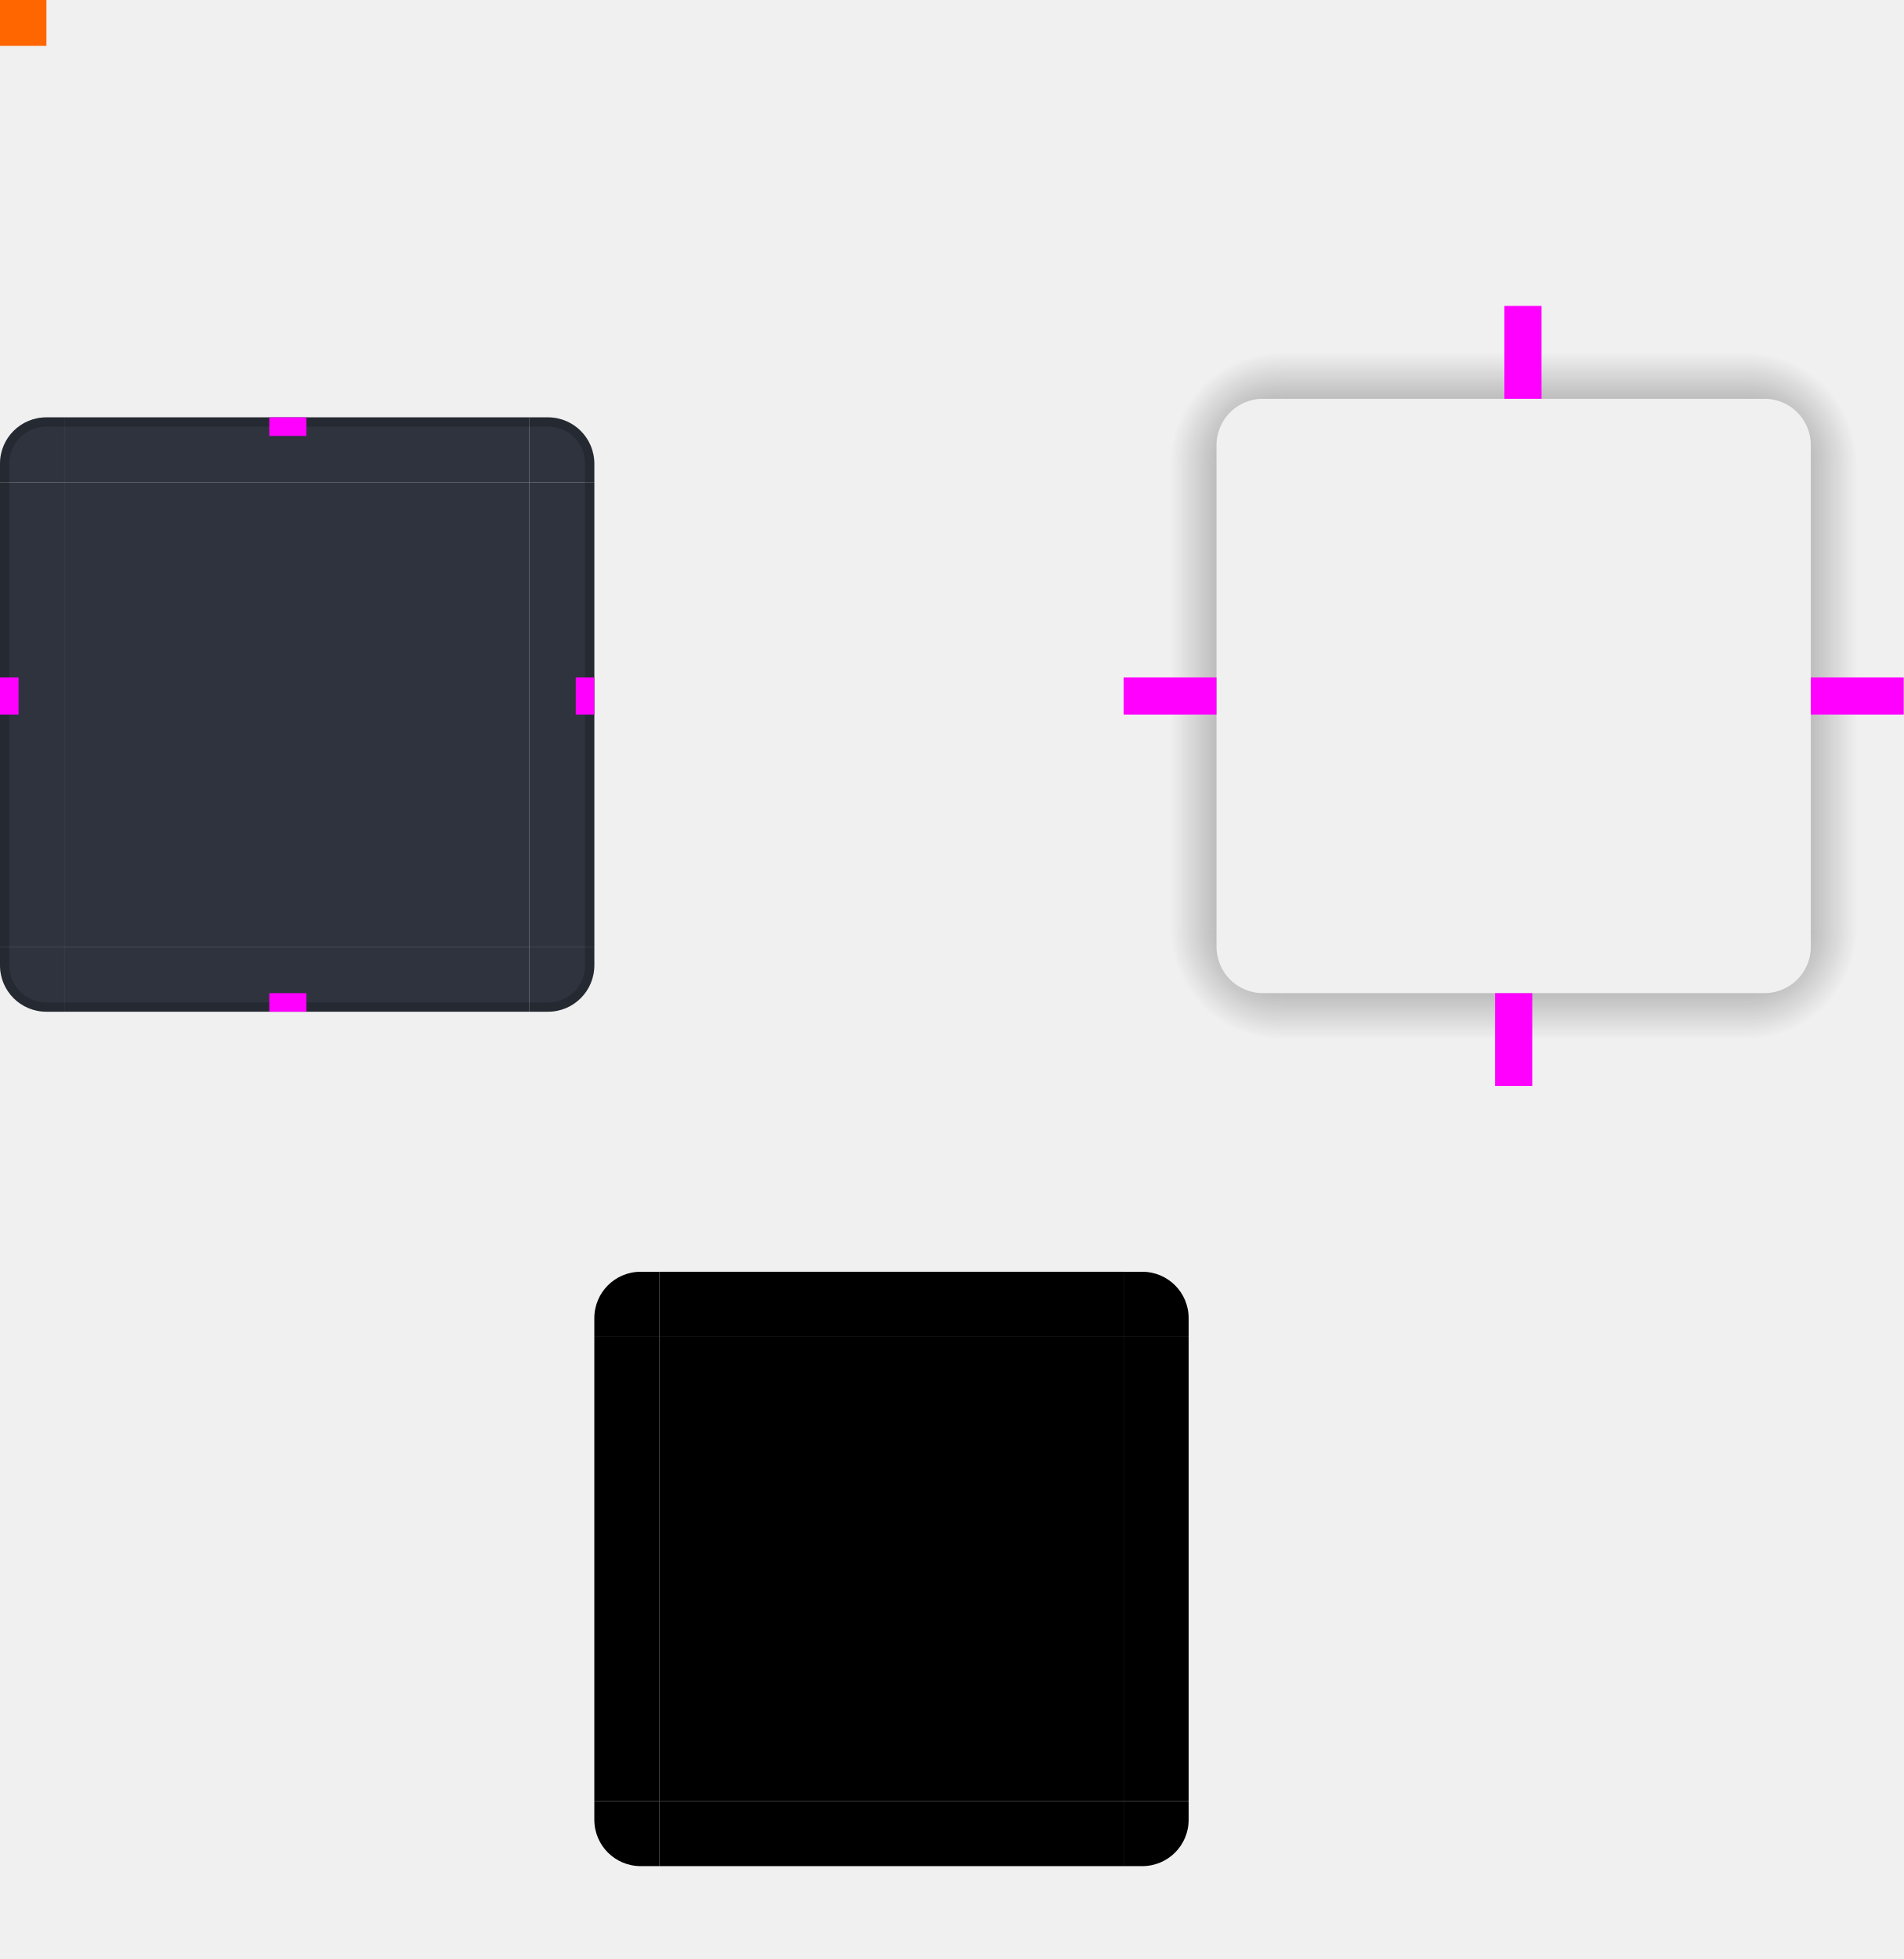
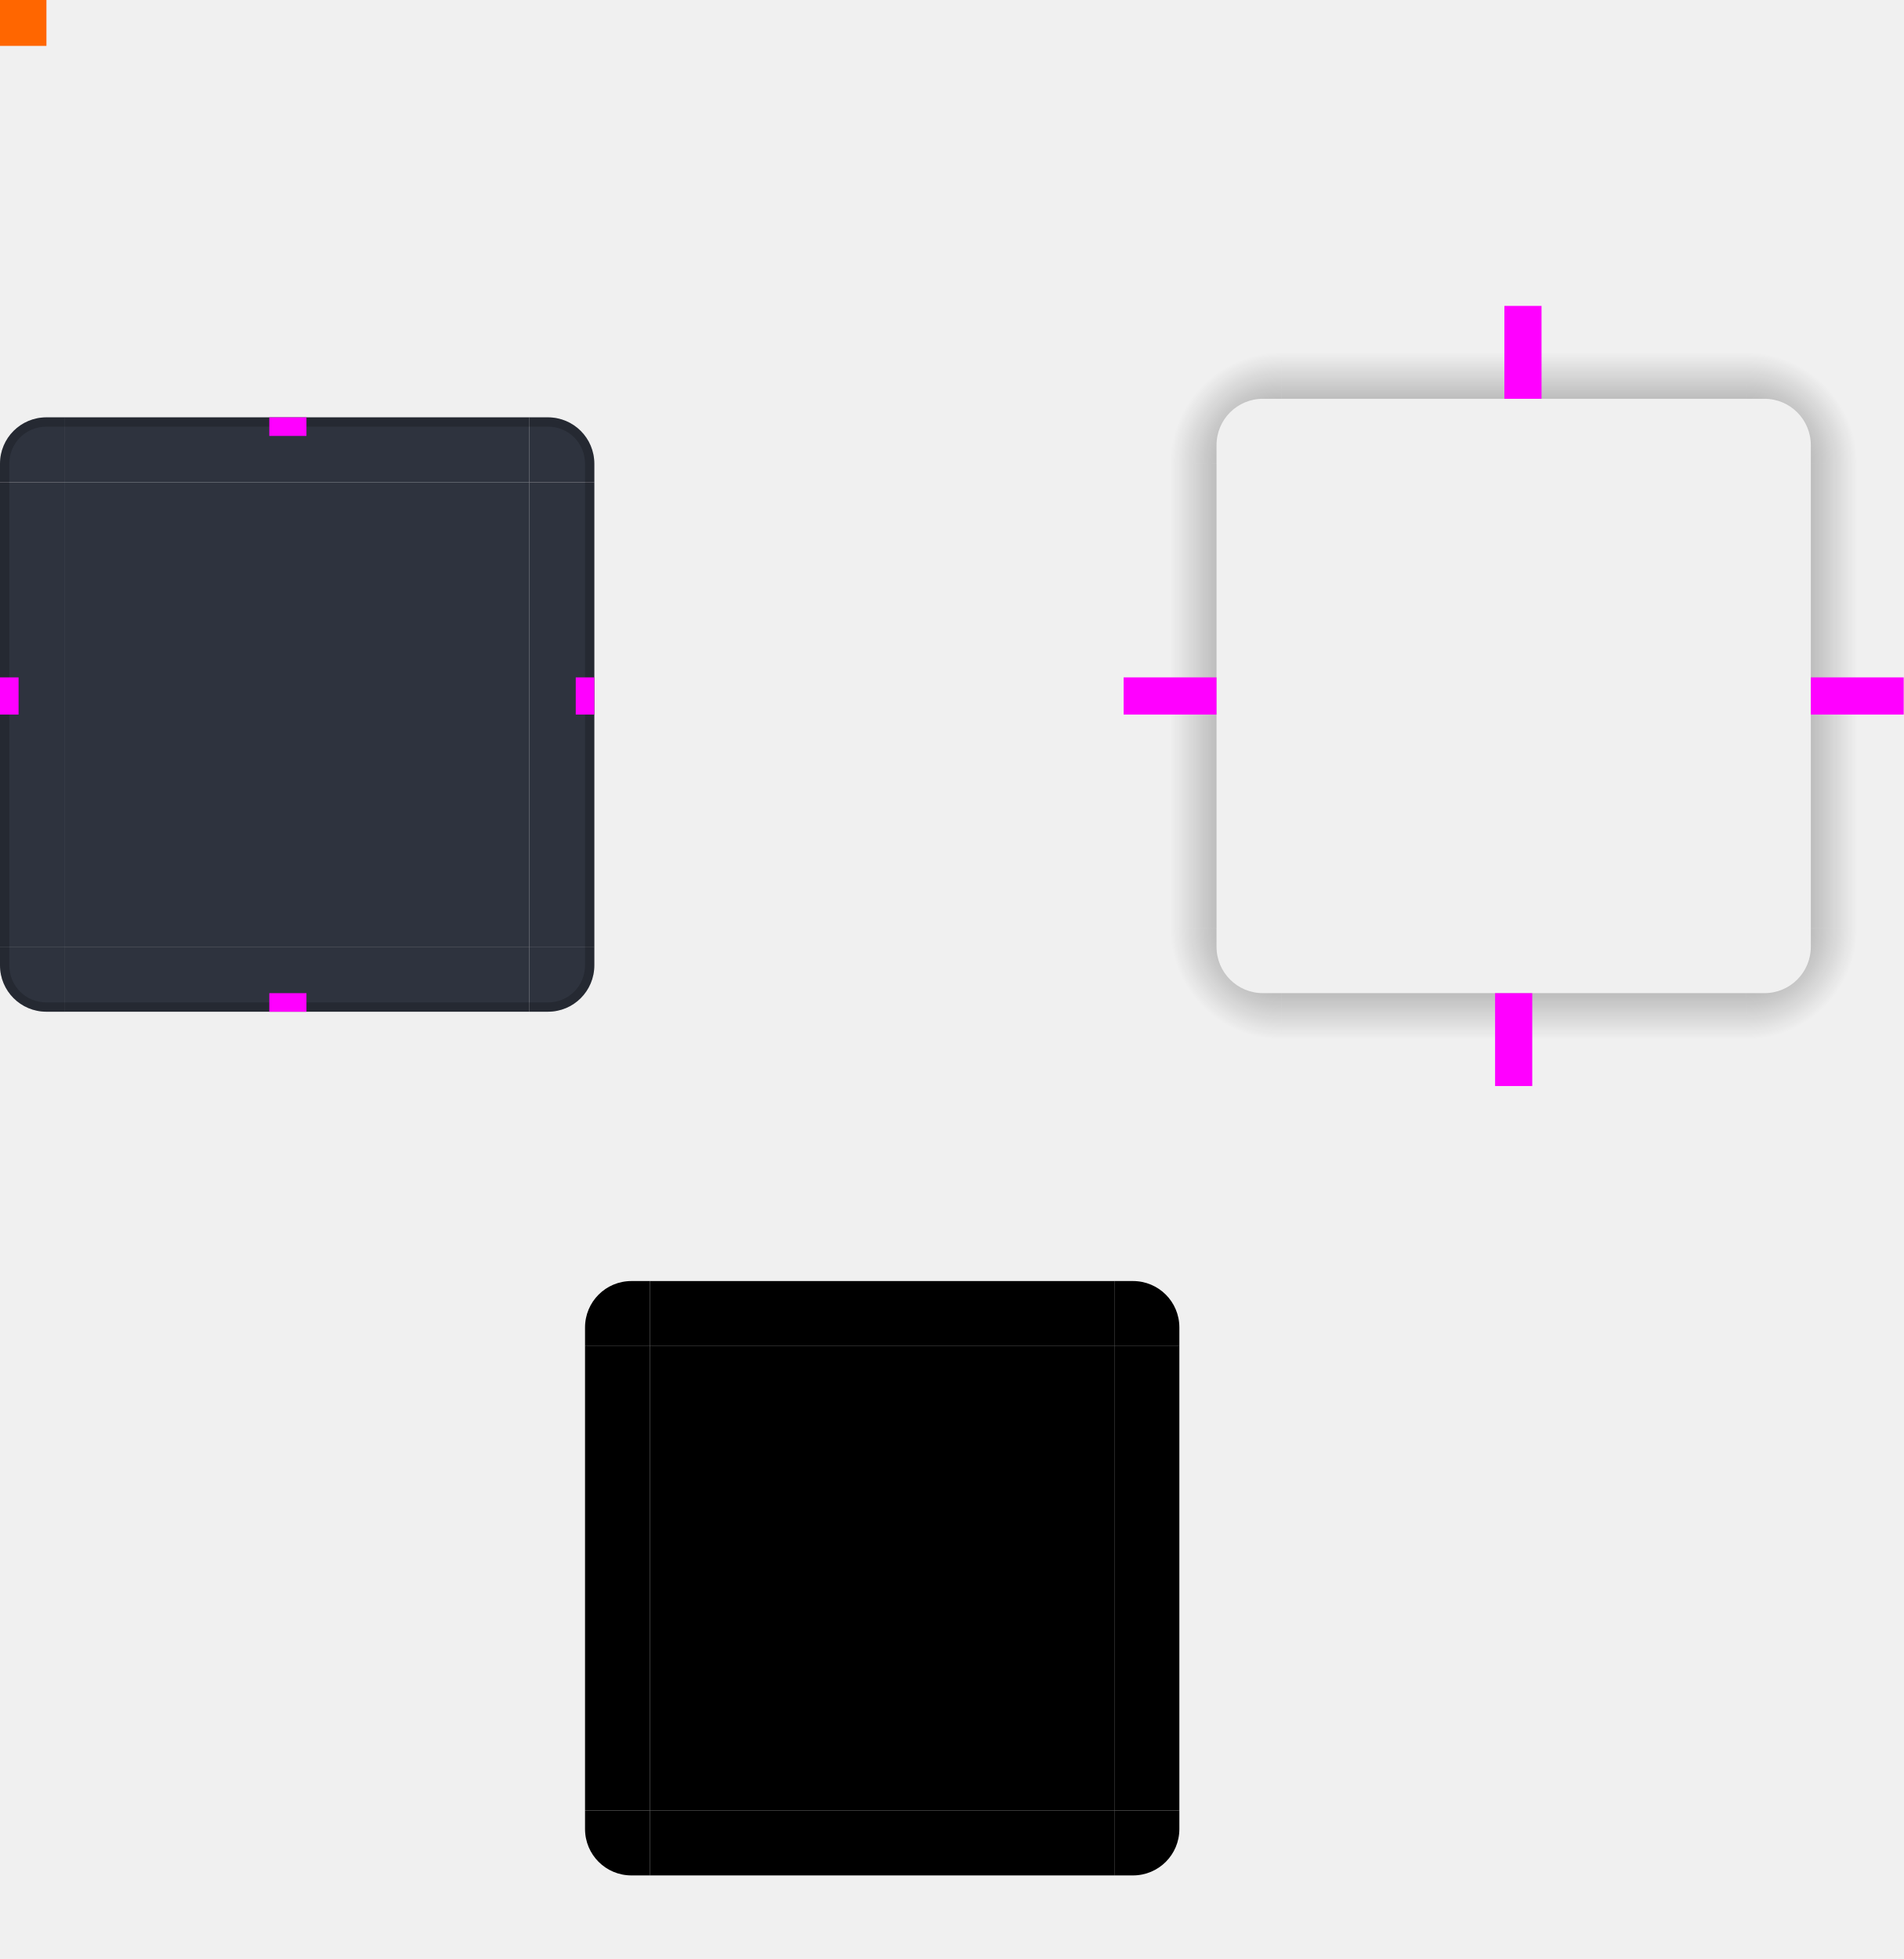
<svg xmlns="http://www.w3.org/2000/svg" xmlns:xlink="http://www.w3.org/1999/xlink" id="svg3642" width="205" height="210.939" version="1">
  <defs id="defs3644">
    <radialGradient id="radialGradient4263" cx="984" cy="905.362" r="8.5" fx="984" fy="905.362" gradientTransform="matrix(-1.411767,-9.899721e-6,9.8996845e-6,-1.411762,1527.17,1378.105)" gradientUnits="userSpaceOnUse" xlink:href="#linearGradient4465" />
    <linearGradient id="linearGradient4465">
-       <stop id="stop4467" offset="0" style="stop-color:#000000;stop-opacity:0.51" />
-       <stop id="stop4469" offset="1" style="stop-color:#000000;stop-opacity:0" />
+       <stop id="stop4467" style="stop-color:#000000;stop-opacity:0.51" offset="0" />
+       <stop id="stop4469" style="stop-color:#000000;stop-opacity:0" offset="1" />
    </linearGradient>
    <linearGradient id="linearGradient4259" x1="83.6" x2="83.6" y1="-969.362" y2="-957.362" gradientTransform="matrix(0.7142857,0,0,1,-317.7143,1250.362)" gradientUnits="userSpaceOnUse" xlink:href="#linearGradient4465" />
    <radialGradient id="radialGradient3382" cx="984" cy="905.362" r="8.5" fx="984" fy="905.362" gradientTransform="matrix(7.8257357e-6,1.411771,-1.411767,7.8257123e-6,1466.152,-1289.251)" gradientUnits="userSpaceOnUse" xlink:href="#linearGradient4465" />
    <linearGradient id="linearGradient4452" x1="-260" x2="-260" y1="281" y2="293" gradientUnits="userSpaceOnUse" xlink:href="#linearGradient4465" />
    <radialGradient id="radialGradient4255" cx="982.909" cy="906.453" r="8.5" fx="982.909" fy="906.453" gradientTransform="matrix(1.411758,5.5406049e-6,-5.5406032e-6,1.411757,-1199.624,-1229.758)" gradientUnits="userSpaceOnUse" xlink:href="#linearGradient4465" />
    <radialGradient id="radialGradient4275" cx="984" cy="905.362" r="8.5" fx="984" fy="905.362" gradientTransform="matrix(-1.6187099e-5,-1.411757,1.411777,-1.618734e-5,-1140.154,1439.122)" gradientUnits="userSpaceOnUse" xlink:href="#linearGradient4465" />
    <linearGradient id="linearGradient4385" x1="83.6" x2="83.6" y1="-969.362" y2="-957.362" gradientTransform="matrix(0.7142857,0,0,1,-317.7143,1250.362)" gradientUnits="userSpaceOnUse" xlink:href="#linearGradient4465" />
    <linearGradient id="linearGradient4387" x1="83.6" x2="83.6" y1="-969.362" y2="-957.362" gradientTransform="matrix(0.7142857,0,0,1,-317.7143,1250.362)" gradientUnits="userSpaceOnUse" xlink:href="#linearGradient4465" />
  </defs>
-   <rect style="opacity:0.95;fill:#252a35;fill-opacity:1;stroke:none" id="center" width="50" height="50" x="7" y="51.94" />
+   <rect id="center" style="opacity:0.95;fill:#252a35;fill-opacity:1;stroke:none" width="50" height="50" x="7" y="51.94" />
  <g id="bottomleft" transform="translate(-10,34.93893)">
-     <path style="color:#383c4a;opacity:0.95;fill:#252a35;fill-opacity:1;stroke:none" id="path87" d="m 17,74 0,-7 -7,0 0,2 c 0,2.77 2.23,5 5,5 z" />
-     <path style="color:#000000;font-style:normal;font-variant:normal;font-weight:normal;font-stretch:normal;font-size:medium;line-height:normal;font-family:sans-serif;text-indent:0;text-align:start;text-decoration:none;text-decoration-line:none;text-decoration-style:solid;text-decoration-color:#000000;letter-spacing:normal;word-spacing:normal;text-transform:none;direction:ltr;block-progression:tb;writing-mode:lr-tb;baseline-shift:baseline;text-anchor:start;white-space:normal;clip-rule:nonzero;display:inline;overflow:visible;visibility:visible;opacity:0.2;isolation:auto;mix-blend-mode:normal;color-interpolation:sRGB;color-interpolation-filters:linearRGB;solid-color:#000000;solid-opacity:1;fill:#000000;fill-opacity:1;fill-rule:nonzero;stroke:none;stroke-width:2;stroke-linecap:butt;stroke-linejoin:miter;stroke-miterlimit:4;stroke-dasharray:none;stroke-dashoffset:0;stroke-opacity:1;color-rendering:auto;image-rendering:auto;shape-rendering:auto;text-rendering:auto;enable-background:accumulate" id="path4447" d="m 10,67 0,2 c 0,2.77 2.23,5 5,5 l 2,0 0,-1 -2,0 c -2.233,0 -4,-1.767 -4,-4 l 0,-2 -1,0 z" />
+     <path id="path87" style="color:#383c4a;opacity:0.95;fill:#252a35;fill-opacity:1;stroke:none" d="m 17,74 0,-7 -7,0 0,2 c 0,2.77 2.23,5 5,5 z" />
+     <path id="path4447" style="color:#000000;font-style:normal;font-variant:normal;font-weight:normal;font-stretch:normal;font-size:medium;line-height:normal;font-family:sans-serif;text-indent:0;text-align:start;text-decoration:none;text-decoration-line:none;text-decoration-style:solid;text-decoration-color:#000000;letter-spacing:normal;word-spacing:normal;text-transform:none;direction:ltr;block-progression:tb;writing-mode:lr-tb;baseline-shift:baseline;text-anchor:start;white-space:normal;clip-rule:nonzero;display:inline;overflow:visible;visibility:visible;opacity:0.2;isolation:auto;mix-blend-mode:normal;color-interpolation:sRGB;color-interpolation-filters:linearRGB;solid-color:#000000;solid-opacity:1;fill:#000000;fill-opacity:1;fill-rule:nonzero;stroke:none;stroke-width:2;stroke-linecap:butt;stroke-linejoin:miter;stroke-miterlimit:4;stroke-dasharray:none;stroke-dashoffset:0;stroke-opacity:1;color-rendering:auto;image-rendering:auto;shape-rendering:auto;text-rendering:auto;enable-background:accumulate" d="m 10,67 0,2 c 0,2.77 2.23,5 5,5 l 2,0 0,-1 -2,0 c -2.233,0 -4,-1.767 -4,-4 l 0,-2 -1,0 z" />
  </g>
  <g id="left" transform="translate(-10,34.93893)">
    <g id="shadow-left-3" transform="matrix(-1,0,0,1,298,-240)">
-       <rect id="rect33" width="7" height="1" x="278" y="257" transform="translate(3,2)" style="fill:#3498db;fill-opacity:0" />
+       <rect id="rect33" style="fill:#3498db;fill-opacity:0" width="7" height="1" x="278" y="257" transform="translate(3,2)" />
    </g>
-     <path style="color:#383c4a;opacity:0.95;fill:#252a35;fill-opacity:1;stroke:none" id="path71" d="m 10,17 0,50 7,10e-6 0,-50 z" />
-     <path style="color:#000000;font-style:normal;font-variant:normal;font-weight:normal;font-stretch:normal;font-size:medium;line-height:normal;font-family:sans-serif;text-indent:0;text-align:start;text-decoration:none;text-decoration-line:none;text-decoration-style:solid;text-decoration-color:#000000;letter-spacing:normal;word-spacing:normal;text-transform:none;direction:ltr;block-progression:tb;writing-mode:lr-tb;baseline-shift:baseline;text-anchor:start;white-space:normal;clip-rule:nonzero;display:inline;overflow:visible;visibility:visible;opacity:0.2;isolation:auto;mix-blend-mode:normal;color-interpolation:sRGB;color-interpolation-filters:linearRGB;solid-color:#000000;solid-opacity:1;fill:#000000;fill-opacity:1;fill-rule:nonzero;stroke:none;stroke-width:2;stroke-linecap:butt;stroke-linejoin:miter;stroke-miterlimit:4;stroke-dasharray:none;stroke-dashoffset:0;stroke-opacity:1;color-rendering:auto;image-rendering:auto;shape-rendering:auto;text-rendering:auto;enable-background:accumulate" id="path4438" d="m 10,17 0,50 1,0 0,-50 -1,0 z" />
+     <path id="path71" style="color:#383c4a;opacity:0.95;fill:#252a35;fill-opacity:1;stroke:none" d="m 10,17 0,50 7,10e-6 0,-50 z" />
+     <path id="path4438" style="color:#000000;font-style:normal;font-variant:normal;font-weight:normal;font-stretch:normal;font-size:medium;line-height:normal;font-family:sans-serif;text-indent:0;text-align:start;text-decoration:none;text-decoration-line:none;text-decoration-style:solid;text-decoration-color:#000000;letter-spacing:normal;word-spacing:normal;text-transform:none;direction:ltr;block-progression:tb;writing-mode:lr-tb;baseline-shift:baseline;text-anchor:start;white-space:normal;clip-rule:nonzero;display:inline;overflow:visible;visibility:visible;opacity:0.2;isolation:auto;mix-blend-mode:normal;color-interpolation:sRGB;color-interpolation-filters:linearRGB;solid-color:#000000;solid-opacity:1;fill:#000000;fill-opacity:1;fill-rule:nonzero;stroke:none;stroke-width:2;stroke-linecap:butt;stroke-linejoin:miter;stroke-miterlimit:4;stroke-dasharray:none;stroke-dashoffset:0;stroke-opacity:1;color-rendering:auto;image-rendering:auto;shape-rendering:auto;text-rendering:auto;enable-background:accumulate" d="m 10,17 0,50 1,0 0,-50 -1,0 z" />
  </g>
  <g id="right" transform="translate(-10,34.93893)">
    <g id="shadow-right-2" transform="translate(-214,-240)">
-       <rect id="rect47" width="7" height="1" x="278" y="257" transform="translate(3,2)" style="fill:#3498db;fill-opacity:0" />
+       <rect id="rect47" style="fill:#3498db;fill-opacity:0" width="7" height="1" x="278" y="257" transform="translate(3,2)" />
    </g>
-     <path style="color:#383c4a;opacity:0.95;fill:#252a35;fill-opacity:1;stroke:none" id="path79" d="m 74,17 0,50 -7,1e-5 0,-50 z" />
-     <path style="color:#000000;font-style:normal;font-variant:normal;font-weight:normal;font-stretch:normal;font-size:medium;line-height:normal;font-family:sans-serif;text-indent:0;text-align:start;text-decoration:none;text-decoration-line:none;text-decoration-style:solid;text-decoration-color:#000000;letter-spacing:normal;word-spacing:normal;text-transform:none;direction:ltr;block-progression:tb;writing-mode:lr-tb;baseline-shift:baseline;text-anchor:start;white-space:normal;clip-rule:nonzero;display:inline;overflow:visible;visibility:visible;opacity:0.2;isolation:auto;mix-blend-mode:normal;color-interpolation:sRGB;color-interpolation-filters:linearRGB;solid-color:#000000;solid-opacity:1;fill:#000000;fill-opacity:1;fill-rule:nonzero;stroke:none;stroke-width:2;stroke-linecap:butt;stroke-linejoin:miter;stroke-miterlimit:4;stroke-dasharray:none;stroke-dashoffset:0;stroke-opacity:1;color-rendering:auto;image-rendering:auto;shape-rendering:auto;text-rendering:auto;enable-background:accumulate" id="path4440" d="m 73,17 0,50 1,0 0,-50 -1,0 z" />
+     <path id="path79" style="color:#383c4a;opacity:0.95;fill:#252a35;fill-opacity:1;stroke:none" d="m 74,17 0,50 -7,1e-5 0,-50 z" />
+     <path id="path4440" style="color:#000000;font-style:normal;font-variant:normal;font-weight:normal;font-stretch:normal;font-size:medium;line-height:normal;font-family:sans-serif;text-indent:0;text-align:start;text-decoration:none;text-decoration-line:none;text-decoration-style:solid;text-decoration-color:#000000;letter-spacing:normal;word-spacing:normal;text-transform:none;direction:ltr;block-progression:tb;writing-mode:lr-tb;baseline-shift:baseline;text-anchor:start;white-space:normal;clip-rule:nonzero;display:inline;overflow:visible;visibility:visible;opacity:0.2;isolation:auto;mix-blend-mode:normal;color-interpolation:sRGB;color-interpolation-filters:linearRGB;solid-color:#000000;solid-opacity:1;fill:#000000;fill-opacity:1;fill-rule:nonzero;stroke:none;stroke-width:2;stroke-linecap:butt;stroke-linejoin:miter;stroke-miterlimit:4;stroke-dasharray:none;stroke-dashoffset:0;stroke-opacity:1;color-rendering:auto;image-rendering:auto;shape-rendering:auto;text-rendering:auto;enable-background:accumulate" d="m 73,17 0,50 1,0 0,-50 -1,0 z" />
  </g>
  <g id="bottom" transform="translate(-10,34.93893)">
    <g id="shadow-bottom-9" transform="matrix(0,1,-1,0,324,-214)">
-       <rect id="rect41" width="7" height="1" x="278" y="257" transform="translate(3,2)" style="fill:#3498db;fill-opacity:0" />
+       <rect id="rect41" style="fill:#3498db;fill-opacity:0" width="7" height="1" x="278" y="257" transform="translate(3,2)" />
    </g>
-     <path style="color:#383c4a;opacity:0.95;fill:#252a35;fill-opacity:1;stroke:none" id="path95" d="m 17,74 50,0 0,-7 -50,0 z" />
-     <path style="color:#000000;font-style:normal;font-variant:normal;font-weight:normal;font-stretch:normal;font-size:medium;line-height:normal;font-family:sans-serif;text-indent:0;text-align:start;text-decoration:none;text-decoration-line:none;text-decoration-style:solid;text-decoration-color:#000000;letter-spacing:normal;word-spacing:normal;text-transform:none;direction:ltr;block-progression:tb;writing-mode:lr-tb;baseline-shift:baseline;text-anchor:start;white-space:normal;clip-rule:nonzero;display:inline;overflow:visible;visibility:visible;opacity:0.2;isolation:auto;mix-blend-mode:normal;color-interpolation:sRGB;color-interpolation-filters:linearRGB;solid-color:#000000;solid-opacity:1;fill:#000000;fill-opacity:1;fill-rule:nonzero;stroke:none;stroke-width:2;stroke-linecap:butt;stroke-linejoin:miter;stroke-miterlimit:4;stroke-dasharray:none;stroke-dashoffset:0;stroke-opacity:1;color-rendering:auto;image-rendering:auto;shape-rendering:auto;text-rendering:auto;enable-background:accumulate" id="path4436" d="m 17,73 0,1 50,0 0,-1 -50,0 z" />
+     <path id="path95" style="color:#383c4a;opacity:0.95;fill:#252a35;fill-opacity:1;stroke:none" d="m 17,74 50,0 0,-7 -50,0 z" />
+     <path id="path4436" style="color:#000000;font-style:normal;font-variant:normal;font-weight:normal;font-stretch:normal;font-size:medium;line-height:normal;font-family:sans-serif;text-indent:0;text-align:start;text-decoration:none;text-decoration-line:none;text-decoration-style:solid;text-decoration-color:#000000;letter-spacing:normal;word-spacing:normal;text-transform:none;direction:ltr;block-progression:tb;writing-mode:lr-tb;baseline-shift:baseline;text-anchor:start;white-space:normal;clip-rule:nonzero;display:inline;overflow:visible;visibility:visible;opacity:0.2;isolation:auto;mix-blend-mode:normal;color-interpolation:sRGB;color-interpolation-filters:linearRGB;solid-color:#000000;solid-opacity:1;fill:#000000;fill-opacity:1;fill-rule:nonzero;stroke:none;stroke-width:2;stroke-linecap:butt;stroke-linejoin:miter;stroke-miterlimit:4;stroke-dasharray:none;stroke-dashoffset:0;stroke-opacity:1;color-rendering:auto;image-rendering:auto;shape-rendering:auto;text-rendering:auto;enable-background:accumulate" d="m 17,73 0,1 50,0 0,-1 -50,0 z" />
  </g>
  <g id="bottomright" transform="translate(-10,34.93893)">
-     <path style="color:#383c4a;opacity:0.95;fill:#252a35;fill-opacity:1;stroke:none" id="path103" d="m 67,74 0,-7 7,0 0,2 c 0,2.77 -2.23,5 -5,5 z" />
-     <path style="color:#000000;font-style:normal;font-variant:normal;font-weight:normal;font-stretch:normal;font-size:medium;line-height:normal;font-family:sans-serif;text-indent:0;text-align:start;text-decoration:none;text-decoration-line:none;text-decoration-style:solid;text-decoration-color:#000000;letter-spacing:normal;word-spacing:normal;text-transform:none;direction:ltr;block-progression:tb;writing-mode:lr-tb;baseline-shift:baseline;text-anchor:start;white-space:normal;clip-rule:nonzero;display:inline;overflow:visible;visibility:visible;opacity:0.2;isolation:auto;mix-blend-mode:normal;color-interpolation:sRGB;color-interpolation-filters:linearRGB;solid-color:#000000;solid-opacity:1;fill:#000000;fill-opacity:1;fill-rule:nonzero;stroke:none;stroke-width:2;stroke-linecap:butt;stroke-linejoin:miter;stroke-miterlimit:4;stroke-dasharray:none;stroke-dashoffset:0;stroke-opacity:1;color-rendering:auto;image-rendering:auto;shape-rendering:auto;text-rendering:auto;enable-background:accumulate" id="path4449" d="m 73,67 0,2 c 0,2.233 -1.767,4 -4,4 l -2,0 0,1 2,0 c 2.77,0 5,-2.23 5,-5 l 0,-2 -1,0 z" />
+     <path id="path103" style="color:#383c4a;opacity:0.95;fill:#252a35;fill-opacity:1;stroke:none" d="m 67,74 0,-7 7,0 0,2 c 0,2.77 -2.23,5 -5,5 z" />
+     <path id="path4449" style="color:#000000;font-style:normal;font-variant:normal;font-weight:normal;font-stretch:normal;font-size:medium;line-height:normal;font-family:sans-serif;text-indent:0;text-align:start;text-decoration:none;text-decoration-line:none;text-decoration-style:solid;text-decoration-color:#000000;letter-spacing:normal;word-spacing:normal;text-transform:none;direction:ltr;block-progression:tb;writing-mode:lr-tb;baseline-shift:baseline;text-anchor:start;white-space:normal;clip-rule:nonzero;display:inline;overflow:visible;visibility:visible;opacity:0.2;isolation:auto;mix-blend-mode:normal;color-interpolation:sRGB;color-interpolation-filters:linearRGB;solid-color:#000000;solid-opacity:1;fill:#000000;fill-opacity:1;fill-rule:nonzero;stroke:none;stroke-width:2;stroke-linecap:butt;stroke-linejoin:miter;stroke-miterlimit:4;stroke-dasharray:none;stroke-dashoffset:0;stroke-opacity:1;color-rendering:auto;image-rendering:auto;shape-rendering:auto;text-rendering:auto;enable-background:accumulate" d="m 73,67 0,2 c 0,2.233 -1.767,4 -4,4 l -2,0 0,1 2,0 c 2.77,0 5,-2.23 5,-5 l 0,-2 -1,0 z" />
  </g>
  <g id="top" transform="translate(-10,34.93893)">
    <g id="shadow-top-6" transform="matrix(0,-1,-1,0,324,298)">
-       <rect id="rect53" width="7" height="1" x="278" y="257" transform="translate(3,2)" style="fill:#3498db;fill-opacity:0" />
+       <rect id="rect53" style="fill:#3498db;fill-opacity:0" width="7" height="1" x="278" y="257" transform="translate(3,2)" />
    </g>
-     <path style="color:#383c4a;opacity:0.95;fill:#252a35;fill-opacity:1;stroke:none" id="path111" d="m 17,10 50,0 0,7 -50,0 z" />
-     <path style="color:#000000;font-style:normal;font-variant:normal;font-weight:normal;font-stretch:normal;font-size:medium;line-height:normal;font-family:sans-serif;text-indent:0;text-align:start;text-decoration:none;text-decoration-line:none;text-decoration-style:solid;text-decoration-color:#000000;letter-spacing:normal;word-spacing:normal;text-transform:none;direction:ltr;block-progression:tb;writing-mode:lr-tb;baseline-shift:baseline;text-anchor:start;white-space:normal;clip-rule:nonzero;display:inline;overflow:visible;visibility:visible;opacity:0.2;isolation:auto;mix-blend-mode:normal;color-interpolation:sRGB;color-interpolation-filters:linearRGB;solid-color:#000000;solid-opacity:1;fill:#000000;fill-opacity:1;fill-rule:nonzero;stroke:none;stroke-width:2;stroke-linecap:butt;stroke-linejoin:miter;stroke-miterlimit:4;stroke-dasharray:none;stroke-dashoffset:0;stroke-opacity:1;color-rendering:auto;image-rendering:auto;shape-rendering:auto;text-rendering:auto;enable-background:accumulate" id="path4433" d="m 17,10 0,1 50,0 0,-1 -50,0 z" />
+     <path id="path111" style="color:#383c4a;opacity:0.95;fill:#252a35;fill-opacity:1;stroke:none" d="m 17,10 50,0 0,7 -50,0 z" />
+     <path id="path4433" style="color:#000000;font-style:normal;font-variant:normal;font-weight:normal;font-stretch:normal;font-size:medium;line-height:normal;font-family:sans-serif;text-indent:0;text-align:start;text-decoration:none;text-decoration-line:none;text-decoration-style:solid;text-decoration-color:#000000;letter-spacing:normal;word-spacing:normal;text-transform:none;direction:ltr;block-progression:tb;writing-mode:lr-tb;baseline-shift:baseline;text-anchor:start;white-space:normal;clip-rule:nonzero;display:inline;overflow:visible;visibility:visible;opacity:0.2;isolation:auto;mix-blend-mode:normal;color-interpolation:sRGB;color-interpolation-filters:linearRGB;solid-color:#000000;solid-opacity:1;fill:#000000;fill-opacity:1;fill-rule:nonzero;stroke:none;stroke-width:2;stroke-linecap:butt;stroke-linejoin:miter;stroke-miterlimit:4;stroke-dasharray:none;stroke-dashoffset:0;stroke-opacity:1;color-rendering:auto;image-rendering:auto;shape-rendering:auto;text-rendering:auto;enable-background:accumulate" d="m 17,10 0,1 50,0 0,-1 -50,0 z" />
  </g>
  <g id="topright" transform="translate(-10,34.93893)">
-     <path style="color:#383c4a;opacity:0.95;fill:#252a35;fill-opacity:1;stroke:none" id="path119" d="m 67,10 0,7 7,0 0,-2 c 0,-2.77 -2.23,-5 -5,-5 z" />
-     <path style="color:#000000;font-style:normal;font-variant:normal;font-weight:normal;font-stretch:normal;font-size:medium;line-height:normal;font-family:sans-serif;text-indent:0;text-align:start;text-decoration:none;text-decoration-line:none;text-decoration-style:solid;text-decoration-color:#000000;letter-spacing:normal;word-spacing:normal;text-transform:none;direction:ltr;block-progression:tb;writing-mode:lr-tb;baseline-shift:baseline;text-anchor:start;white-space:normal;clip-rule:nonzero;display:inline;overflow:visible;visibility:visible;opacity:0.2;isolation:auto;mix-blend-mode:normal;color-interpolation:sRGB;color-interpolation-filters:linearRGB;solid-color:#000000;solid-opacity:1;fill:#000000;fill-opacity:1;fill-rule:nonzero;stroke:none;stroke-width:2;stroke-linecap:butt;stroke-linejoin:miter;stroke-miterlimit:4;stroke-dasharray:none;stroke-dashoffset:0;stroke-opacity:1;color-rendering:auto;image-rendering:auto;shape-rendering:auto;text-rendering:auto;enable-background:accumulate" id="path4445" d="m 67,10 0,1 2,0 c 2.233,0 4,1.767 4,4 l 0,2 1,0 0,-2 c 0,-2.77 -2.23,-5 -5,-5 l -2,0 z" />
+     <path id="path119" style="color:#383c4a;opacity:0.95;fill:#252a35;fill-opacity:1;stroke:none" d="m 67,10 0,7 7,0 0,-2 c 0,-2.77 -2.23,-5 -5,-5 z" />
+     <path id="path4445" style="color:#000000;font-style:normal;font-variant:normal;font-weight:normal;font-stretch:normal;font-size:medium;line-height:normal;font-family:sans-serif;text-indent:0;text-align:start;text-decoration:none;text-decoration-line:none;text-decoration-style:solid;text-decoration-color:#000000;letter-spacing:normal;word-spacing:normal;text-transform:none;direction:ltr;block-progression:tb;writing-mode:lr-tb;baseline-shift:baseline;text-anchor:start;white-space:normal;clip-rule:nonzero;display:inline;overflow:visible;visibility:visible;opacity:0.2;isolation:auto;mix-blend-mode:normal;color-interpolation:sRGB;color-interpolation-filters:linearRGB;solid-color:#000000;solid-opacity:1;fill:#000000;fill-opacity:1;fill-rule:nonzero;stroke:none;stroke-width:2;stroke-linecap:butt;stroke-linejoin:miter;stroke-miterlimit:4;stroke-dasharray:none;stroke-dashoffset:0;stroke-opacity:1;color-rendering:auto;image-rendering:auto;shape-rendering:auto;text-rendering:auto;enable-background:accumulate" d="m 67,10 0,1 2,0 c 2.233,0 4,1.767 4,4 l 0,2 1,0 0,-2 c 0,-2.77 -2.23,-5 -5,-5 l -2,0 z" />
  </g>
  <g id="topleft" transform="translate(-10,34.93893)">
-     <path style="color:#383c4a;opacity:0.95;fill:#252a35;fill-opacity:1;stroke:none" id="path63" d="m 17,10 0,7 -7,0 0,-2 c 0,-2.77 2.23,-5 5,-5 z" />
-     <path style="color:#000000;font-style:normal;font-variant:normal;font-weight:normal;font-stretch:normal;font-size:medium;line-height:normal;font-family:sans-serif;text-indent:0;text-align:start;text-decoration:none;text-decoration-line:none;text-decoration-style:solid;text-decoration-color:#000000;letter-spacing:normal;word-spacing:normal;text-transform:none;direction:ltr;block-progression:tb;writing-mode:lr-tb;baseline-shift:baseline;text-anchor:start;white-space:normal;clip-rule:nonzero;display:inline;overflow:visible;visibility:visible;opacity:0.2;isolation:auto;mix-blend-mode:normal;color-interpolation:sRGB;color-interpolation-filters:linearRGB;solid-color:#000000;solid-opacity:1;fill:#000000;fill-opacity:1;fill-rule:nonzero;stroke:none;stroke-width:2;stroke-linecap:butt;stroke-linejoin:miter;stroke-miterlimit:4;stroke-dasharray:none;stroke-dashoffset:0;stroke-opacity:1;color-rendering:auto;image-rendering:auto;shape-rendering:auto;text-rendering:auto;enable-background:accumulate" id="rect4410" d="m 15,10 c -2.77,0 -5,2.23 -5,5 l 0,2 1,0 0,-2 c 0,-2.233 1.767,-4 4,-4 l 2,0 0,-1 -2,0 z" />
+     <path id="path63" style="color:#383c4a;opacity:0.95;fill:#252a35;fill-opacity:1;stroke:none" d="m 17,10 0,7 -7,0 0,-2 c 0,-2.77 2.23,-5 5,-5 z" />
+     <path id="rect4410" style="color:#000000;font-style:normal;font-variant:normal;font-weight:normal;font-stretch:normal;font-size:medium;line-height:normal;font-family:sans-serif;text-indent:0;text-align:start;text-decoration:none;text-decoration-line:none;text-decoration-style:solid;text-decoration-color:#000000;letter-spacing:normal;word-spacing:normal;text-transform:none;direction:ltr;block-progression:tb;writing-mode:lr-tb;baseline-shift:baseline;text-anchor:start;white-space:normal;clip-rule:nonzero;display:inline;overflow:visible;visibility:visible;opacity:0.2;isolation:auto;mix-blend-mode:normal;color-interpolation:sRGB;color-interpolation-filters:linearRGB;solid-color:#000000;solid-opacity:1;fill:#000000;fill-opacity:1;fill-rule:nonzero;stroke:none;stroke-width:2;stroke-linecap:butt;stroke-linejoin:miter;stroke-miterlimit:4;stroke-dasharray:none;stroke-dashoffset:0;stroke-opacity:1;color-rendering:auto;image-rendering:auto;shape-rendering:auto;text-rendering:auto;enable-background:accumulate" d="m 15,10 c -2.77,0 -5,2.23 -5,5 l 0,2 1,0 0,-2 c 0,-2.233 1.767,-4 4,-4 l 2,0 0,-1 -2,0 z" />
  </g>
-   <path style="opacity:1;fill:url(#radialGradient4275);fill-opacity:1;stroke:none" id="shadow-topleft" d="m 121,49.939 10,0 0,-2 c 0,-2.77 2.23,-5 5,-5 l 2,0 0,-10 -17,0 z" />
+   <path id="shadow-topleft" style="opacity:1;fill:url(#radialGradient4275);fill-opacity:1;stroke:none" d="m 121,49.939 10,0 0,-2 c 0,-2.77 2.23,-5 5,-5 l 2,0 0,-10 -17,0 z" />
  <g id="shadow-left" transform="matrix(-1,0,0,1,419,-207.061)">
-     <rect style="opacity:1;fill:url(#linearGradient4385);fill-opacity:1;stroke:none" id="rect4267" width="50" height="10" x="-307" y="288" transform="matrix(0,-1,1,0,0,0)" />
-     <rect style="fill:#3498db;fill-opacity:0" id="rect4269" width="7" height="1" x="278" y="257" transform="translate(3,2)" />
+     <rect id="rect4267" style="opacity:1;fill:url(#linearGradient4385);fill-opacity:1;stroke:none" width="50" height="10" x="-307" y="288" transform="matrix(0,-1,1,0,0,0)" />
+     <rect id="rect4269" style="fill:#3498db;fill-opacity:0" width="7" height="1" x="278" y="257" transform="translate(3,2)" />
  </g>
-   <path style="opacity:1;fill:url(#radialGradient3382);fill-opacity:1;stroke:none" id="shadow-bottomright" d="m 205,99.939 -10,0 0,2 c 0,2.77 -2.23,5 -5,5 l -2,0 0,10 17,0 z" />
+   <path id="shadow-bottomright" style="opacity:1;fill:url(#radialGradient3382);fill-opacity:1;stroke:none" d="m 205,99.939 -10,0 0,2 c 0,2.77 -2.23,5 -5,5 l -2,0 0,10 17,0 z" />
  <g id="shadow-bottom" transform="matrix(0,1,-1,0,445,-181.061)">
-     <rect style="opacity:1;fill:url(#linearGradient4387);fill-opacity:1;stroke:none" id="rect3389" width="50" height="10" x="-307" y="288" transform="matrix(0,-1,1,0,0,0)" />
-     <rect style="fill:#3498db;fill-opacity:0" id="rect4241" width="7" height="1" x="278" y="257" transform="translate(3,2)" />
+     <rect id="rect3389" style="opacity:1;fill:url(#linearGradient4387);fill-opacity:1;stroke:none" width="50" height="10" x="-307" y="288" transform="matrix(0,-1,1,0,0,0)" />
+     <rect id="rect4241" style="fill:#3498db;fill-opacity:0" width="7" height="1" x="278" y="257" transform="translate(3,2)" />
  </g>
  <g id="shadow-right" transform="translate(-93,-207.061)">
-     <rect style="opacity:1;fill:url(#linearGradient4452);fill-opacity:1;stroke:none" id="rect4251" width="50" height="10" x="-307" y="288" transform="matrix(0,-1,1,0,0,0)" />
-     <rect style="fill:#3498db;fill-opacity:0" id="rect4253" width="7" height="1" x="278" y="257" transform="translate(3,2)" />
+     <rect id="rect4251" style="opacity:1;fill:url(#linearGradient4452);fill-opacity:1;stroke:none" width="50" height="10" x="-307" y="288" transform="matrix(0,-1,1,0,0,0)" />
+     <rect id="rect4253" style="fill:#3498db;fill-opacity:0" width="7" height="1" x="278" y="257" transform="translate(3,2)" />
  </g>
  <g id="shadow-top" transform="matrix(0,-1,-1,0,445,330.939)">
-     <rect style="opacity:1;fill:url(#linearGradient4259);fill-opacity:1;stroke:none" id="rect4279" width="50" height="10" x="-307" y="288" transform="matrix(0,-1,1,0,0,0)" />
-     <rect style="fill:#3498db;fill-opacity:0" id="rect4281" width="7" height="1" x="278" y="257" transform="translate(3,2)" />
+     <rect id="rect4279" style="opacity:1;fill:url(#linearGradient4259);fill-opacity:1;stroke:none" width="50" height="10" x="-307" y="288" transform="matrix(0,-1,1,0,0,0)" />
+     <rect id="rect4281" style="fill:#3498db;fill-opacity:0" width="7" height="1" x="278" y="257" transform="translate(3,2)" />
  </g>
-   <path style="opacity:1;fill:url(#radialGradient4255);fill-opacity:1;stroke:none" id="shadow-topright" d="m 188,32.939 0,10 2,0 c 2.77,0 5,2.23 5,5 l 0,2 10,0 0,-17 z" />
-   <path style="opacity:1;fill:url(#radialGradient4263);fill-opacity:1;stroke:none" id="shadow-bottomleft" d="m 138,116.939 0,-10 -2,0 c -2.77,0 -5,-2.23 -5,-5 l 0,-2 -10,0 0,17 z" />
-   <g style="fill:#000000;fill-opacity:0" id="shadow-center" transform="matrix(0.3157031,0,0,0.3157031,1.894219,193.8907)">
-     <path style="fill:#000000;fill-opacity:0;stroke:none" id="path3642" d="m -6,-7.999 0,62 62,0 0,-62 -62,0 z" />
+   <path id="shadow-topright" style="opacity:1;fill:url(#radialGradient4255);fill-opacity:1;stroke:none" d="m 188,32.939 0,10 2,0 c 2.77,0 5,2.23 5,5 l 0,2 10,0 0,-17 z" />
+   <path id="shadow-bottomleft" style="opacity:1;fill:url(#radialGradient4263);fill-opacity:1;stroke:none" d="m 138,116.939 0,-10 -2,0 c -2.77,0 -5,-2.23 -5,-5 l 0,-2 -10,0 0,17 z" />
+   <g id="shadow-center" style="fill:#000000;fill-opacity:0" transform="matrix(0.3157031,0,0,0.3157031,1.894219,193.8907)">
+     <path id="path3642" style="fill:#000000;fill-opacity:0;stroke:none" d="m -6,-7.999 0,62 62,0 0,-62 -62,0 z" />
  </g>
-   <rect style="opacity:1;fill:#ff00ff;fill-opacity:1;stroke:none" id="shadow-hint-right-margin" width="10" height="4" x="195" y="72.94" />
-   <rect style="opacity:1;fill:#ff00ff;fill-opacity:1;stroke:none" id="shadow-hint-bottom-margin" width="4" height="10" x="161" y="106.94" />
-   <rect style="opacity:1;fill:#ff00ff;fill-opacity:1;stroke:none" id="shadow-hint-left-margin" width="10" height="4" x="121" y="72.94" />
-   <rect style="opacity:1;fill:#ff00ff;fill-opacity:1;stroke:none" id="shadow-hint-top-margin" width="4" height="10" x="162" y="32.94" />
-   <rect style="opacity:1;fill:#ff00ff;fill-opacity:1;stroke:none" id="hint-top-margin" width="4" height="2" x="29" y="44.94" />
-   <rect style="opacity:1;fill:#ff00ff;fill-opacity:1;stroke:none" id="hint-bottom-margin" width="4" height="2" x="29" y="106.94" />
-   <rect style="opacity:1;fill:#ff00ff;fill-opacity:1;stroke:none" id="hint-left-margin" width="2" height="4" x="0" y="72.94" />
-   <rect style="opacity:1;fill:#ff00ff;fill-opacity:1;stroke:none" id="hint-right-margin" width="2" height="4" x="62" y="72.94" />
-   <rect style="fill:#000000;fill-opacity:1;stroke:none" id="mask-center" width="50" height="50" x="71" y="143.94" />
-   <g id="mask-topright" transform="translate(-183,-207.0609)">
-     <path style="fill:#000000;fill-opacity:1;stroke:none" id="path4120" d="m 304,344 0,7 7,0 0,-2 c 0,-2.77 -2.23,-5 -5,-5 z" />
-     <rect style="opacity:1;fill:#ffffff;fill-opacity:0;stroke:none;stroke-width:0.5;stroke-miterlimit:4;stroke-dasharray:none;stroke-opacity:1" id="rect4438" width="4" height="4" x="308" y="343" />
-   </g>
-   <g id="mask-top" transform="translate(-183,-207.0609)">
-     <path style="fill:#000000;fill-opacity:1;stroke:none" id="path4128" d="m 254,344 50,0 10e-6,7 -50,0 z" />
-     <path style="fill:#ffffff;fill-opacity:0;stroke:none" id="path4134" d="m 254,350 50,0 0,1 -50,0 z" />
-     <rect style="opacity:1;fill:#ffffff;fill-opacity:0;stroke:none;stroke-width:0.5;stroke-miterlimit:4;stroke-dasharray:none;stroke-opacity:1" id="rect4449" width="1" height="1" x="300" y="343" />
-   </g>
-   <g id="mask-bottomright" transform="matrix(1,0,0,-1,-183,544.939)">
-     <path style="fill:#000000;fill-opacity:1;stroke:none" id="path4458" d="m 304,344 0,7 7,0 0,-2 c 0,-2.77 -2.23,-5 -5,-5 z" />
-     <rect style="opacity:1;fill:#ffffff;fill-opacity:0;stroke:none;stroke-width:0.5;stroke-miterlimit:4;stroke-dasharray:none;stroke-opacity:1" id="rect4460" width="4" height="4" x="308" y="343" />
-   </g>
-   <g id="mask-bottom" transform="matrix(1,0,0,-1,-183,544.9391)">
-     <path style="fill:#000000;fill-opacity:1;stroke:none" id="path4464" d="m 254,344 50,0 10e-6,7 -50,0 z" />
-     <path style="fill:#ffffff;fill-opacity:0;stroke:none" id="path4466" d="m 254,350 50,0 0,1 -50,0 z" />
-     <rect style="opacity:1;fill:#ffffff;fill-opacity:0;stroke:none;stroke-width:0.5;stroke-miterlimit:4;stroke-dasharray:none;stroke-opacity:1" id="rect4468" width="1" height="1" x="300" y="343" />
-   </g>
-   <g id="mask-bottomleft" transform="matrix(-1,0,0,-1,375,544.939)">
-     <path style="fill:#000000;fill-opacity:1;stroke:none" id="path4472" d="m 304,344 0,7 7,0 0,-2 c 0,-2.77 -2.23,-5 -5,-5 z" />
-     <rect style="opacity:1;fill:#ffffff;fill-opacity:0;stroke:none;stroke-width:0.5;stroke-miterlimit:4;stroke-dasharray:none;stroke-opacity:1" id="rect4474" width="4" height="4" x="308" y="343" />
-   </g>
-   <g id="mask-right" transform="matrix(0,1,-1,0,472,-110.0609)">
-     <path style="fill:#000000;fill-opacity:1;stroke:none" id="path4478" d="m 254,344 50,0 10e-6,7 -50,0 z" />
-     <path style="fill:#ffffff;fill-opacity:0;stroke:none" id="path4480" d="m 254,350 50,0 0,1 -50,0 z" />
-     <rect style="opacity:1;fill:#ffffff;fill-opacity:0;stroke:none;stroke-width:0.5;stroke-miterlimit:4;stroke-dasharray:none;stroke-opacity:1" id="rect4482" width="1" height="1" x="300" y="343" />
-   </g>
-   <g id="mask-left" transform="matrix(0,1,1,0,-280,-110.0609)">
-     <path style="fill:#000000;fill-opacity:1;stroke:none" id="path4486" d="m 254,344 50,0 10e-6,7 -50,0 z" />
-     <path style="fill:#ffffff;fill-opacity:0;stroke:none" id="path4488" d="m 254,350 50,0 0,1 -50,0 z" />
-     <rect style="opacity:1;fill:#ffffff;fill-opacity:0;stroke:none;stroke-width:0.5;stroke-miterlimit:4;stroke-dasharray:none;stroke-opacity:1" id="rect4490" width="1" height="1" x="300" y="343" />
-   </g>
-   <g id="mask-topleft" transform="matrix(-1,0,0,1,375,-207.0609)">
-     <path style="fill:#000000;fill-opacity:1;stroke:none" id="path4494" d="m 304,344 0,7 7,0 0,-2 c 0,-2.77 -2.23,-5 -5,-5 z" />
-     <rect style="opacity:1;fill:#ffffff;fill-opacity:0;stroke:none;stroke-width:0.5;stroke-miterlimit:4;stroke-dasharray:none;stroke-opacity:1" id="rect4496" width="4" height="4" x="308" y="343" />
-   </g>
-   <rect style="opacity:1;fill:#ff6600;fill-opacity:1;stroke:none" id="hint-tile-center" width="5" height="5" x="0" y="-.06" />
+   <rect id="shadow-hint-right-margin" style="opacity:1;fill:#ff00ff;fill-opacity:1;stroke:none" width="10" height="4" x="195" y="72.94" />
+   <rect id="shadow-hint-bottom-margin" style="opacity:1;fill:#ff00ff;fill-opacity:1;stroke:none" width="4" height="10" x="161" y="106.94" />
+   <rect id="shadow-hint-left-margin" style="opacity:1;fill:#ff00ff;fill-opacity:1;stroke:none" width="10" height="4" x="121" y="72.94" />
+   <rect id="shadow-hint-top-margin" style="opacity:1;fill:#ff00ff;fill-opacity:1;stroke:none" width="4" height="10" x="162" y="32.94" />
+   <rect id="hint-top-margin" style="opacity:1;fill:#ff00ff;fill-opacity:1;stroke:none" width="4" height="2" x="29" y="44.94" />
+   <rect id="hint-bottom-margin" style="opacity:1;fill:#ff00ff;fill-opacity:1;stroke:none" width="4" height="2" x="29" y="106.94" />
+   <rect id="hint-left-margin" style="opacity:1;fill:#ff00ff;fill-opacity:1;stroke:none" width="2" height="4" x="0" y="72.94" />
+   <rect id="hint-right-margin" style="opacity:1;fill:#ff00ff;fill-opacity:1;stroke:none" width="2" height="4" x="62" y="72.94" />
+   <rect id="hint-tile-center" style="opacity:1;fill:#ff6600;fill-opacity:1;stroke:none" width="5" height="5" x="0" y="-.06" />
+   <rect id="mask-center" style="fill:#000000" width="50" height="50" x="70" y="144.94" />
+   <path id="mask-topleft" style="fill:#000000" d="m 70,137.939 v 7 h -7 v -2 c 0,-2.77 2.23,-5 5,-5 z" />
+   <path id="mask-left" style="fill:#000000" d="m 63,144.939 v 50 l 7,1e-5 v -50 z" />
+   <path id="mask-right" style="fill:#000000" d="m 127,144.939 v 50 l -7,1e-5 v -50 z" />
+   <path id="mask-bottomleft" style="fill:#000000" d="m 70,201.939 v -7 h -7 v 2 c 0,2.77 2.23,5 5,5 z" />
+   <path id="mask-bottom" style="fill:#000000" d="m 70,201.939 h 50 v -7 H 70 Z" />
+   <path id="mask-bottomright" style="fill:#000000" d="m 120,201.939 v -7 h 7 v 2 c 0,2.77 -2.23,5 -5,5 z" />
+   <path id="mask-topright" style="fill:#000000" d="m 120,137.939 v 7 h 7 v -2 c 0,-2.77 -2.23,-5 -5,-5 z" />
+   <path id="mask-top" style="fill:#000000" d="m 70,137.939 h 50 v 7 H 70 Z" />
</svg>
